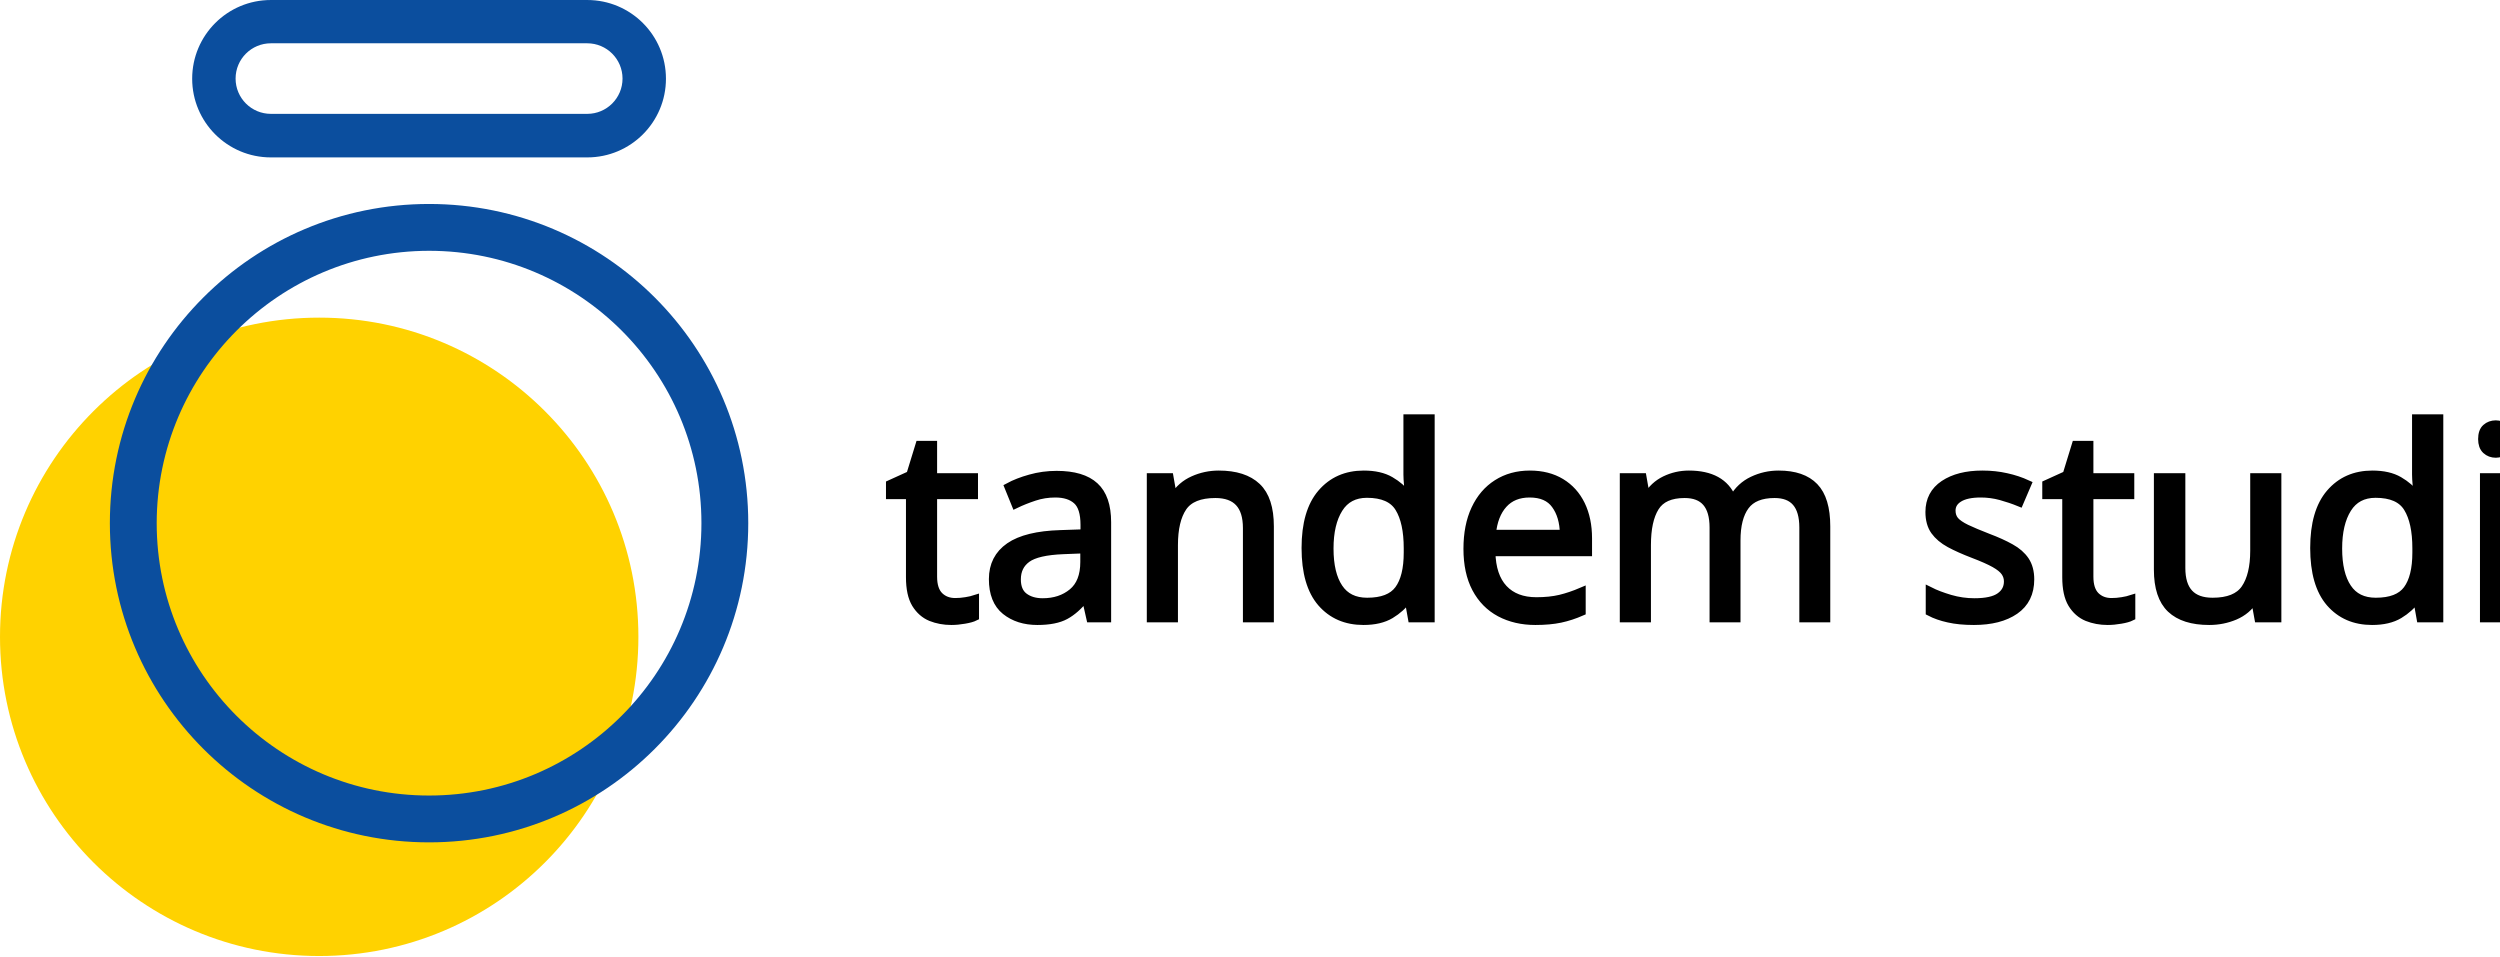
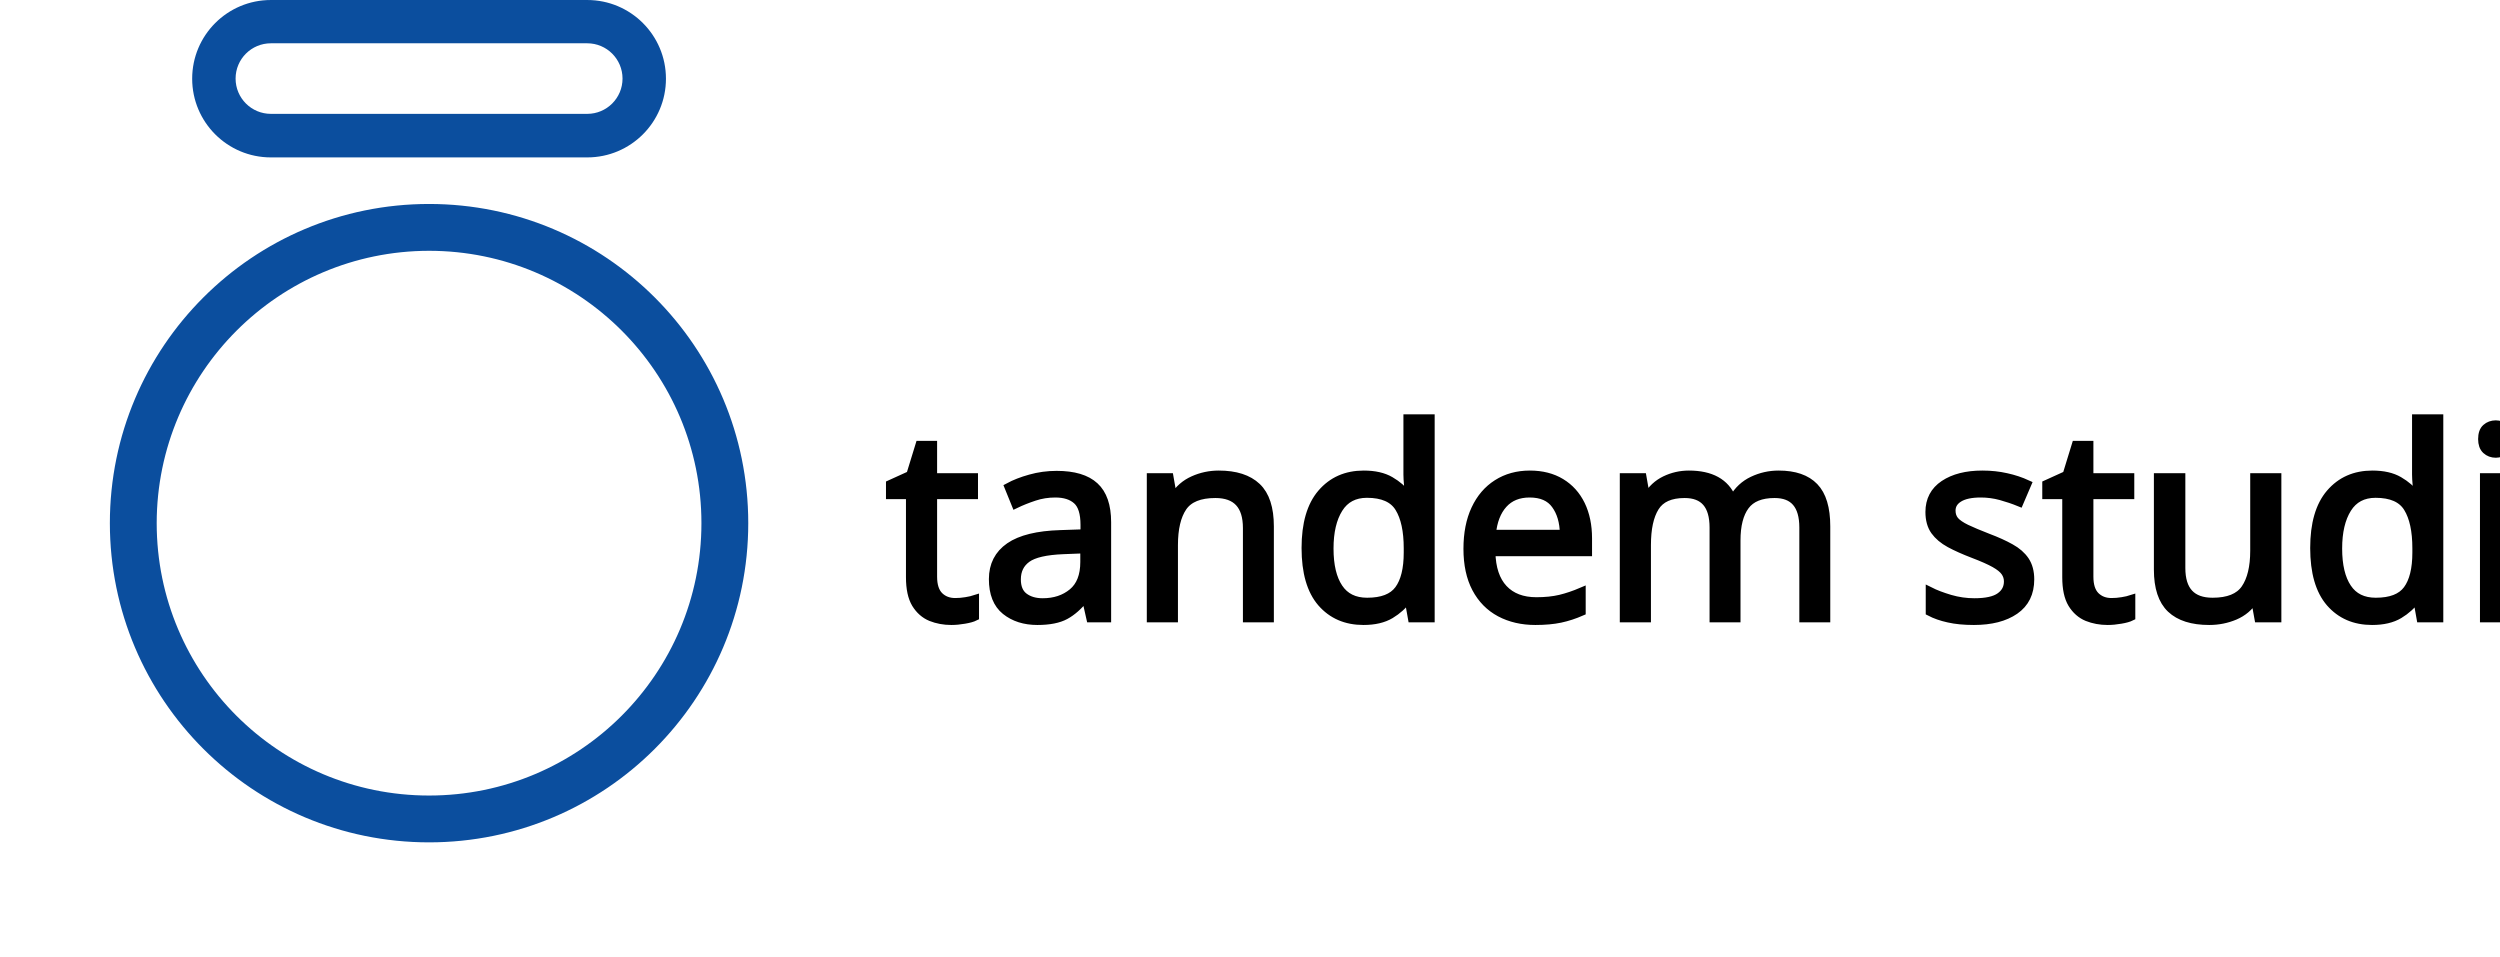
<svg xmlns="http://www.w3.org/2000/svg" width="107.581mm" height="41.14mm" viewBox="0 0 381.194 145.77" id="svg2" version="1.1">
  <defs id="defs4">
  </defs>
  <g id="layer1" transform="translate(-144.6897,-667.9239)">
    <path style="fill:#0b4e9e" class="cls-3" d="M 210.01,706.844" id="path4878" />
-     <path style="fill:#ffd200;stroke:none" d="m 242.03,765.024 a 48.67,48.67 0 0 1 -48.67,48.67 48.67,48.67 0 0 1 -48.67,-48.67 48.67,48.67 0 0 1 48.67,-48.67 48.67,48.67 0 0 1 48.67,48.67 z" id="yellow-circle" />
    <path style="fill:#0b4e9e;stroke:none" class="cls-1" d="m 234.232,691.924 -48.24,0 a 12,12 0 1 1 0,-24 l 48.24,0 a 12,12 0 0 1 0,24 z m -48.24,-17.4 a 5.38,5.38 0 1 0 0,10.76 l 48.24,0 a 5.38,5.38 0 0 0 0,-10.76 l -48.24,0 z" id="path4850" />
    <path style="fill:#0b4e9e;stroke:none" class="cls-1" d="m 210.112,706.164 a 41.53,41.53 0 1 1 -41.53,41.53 41.58,41.58 0 0 1 41.53,-41.53 m 0,-7.14 a 48.67,48.67 0 1 0 48.67,48.67 48.67,48.67 0 0 0 -48.67,-48.67 l 0,0 z" id="path4852" />
    <text xml:space="preserve" style="font-style:normal;font-variant:normal;font-weight:normal;font-stretch:normal;font-size:40.134px;line-height:125%;font-family:'Circe Rounded';-inkscape-font-specification:'Circe Rounded, Normal';text-align:start;letter-spacing:0px;word-spacing:0px;writing-mode:lr-tb;text-anchor:start;fill:#000000;fill-opacity:1;stroke:#000000;stroke-width:1px;stroke-linecap:butt;stroke-linejoin:miter;stroke-opacity:1" x="279.749" y="762.206" id="text5045">
      <tspan id="tspan5047" x="279.749" y="762.206" style="stroke:#000000;stroke-width:1.217px;stroke-opacity:1">tandem studio</tspan>
    </text>
  </g>
</svg>
